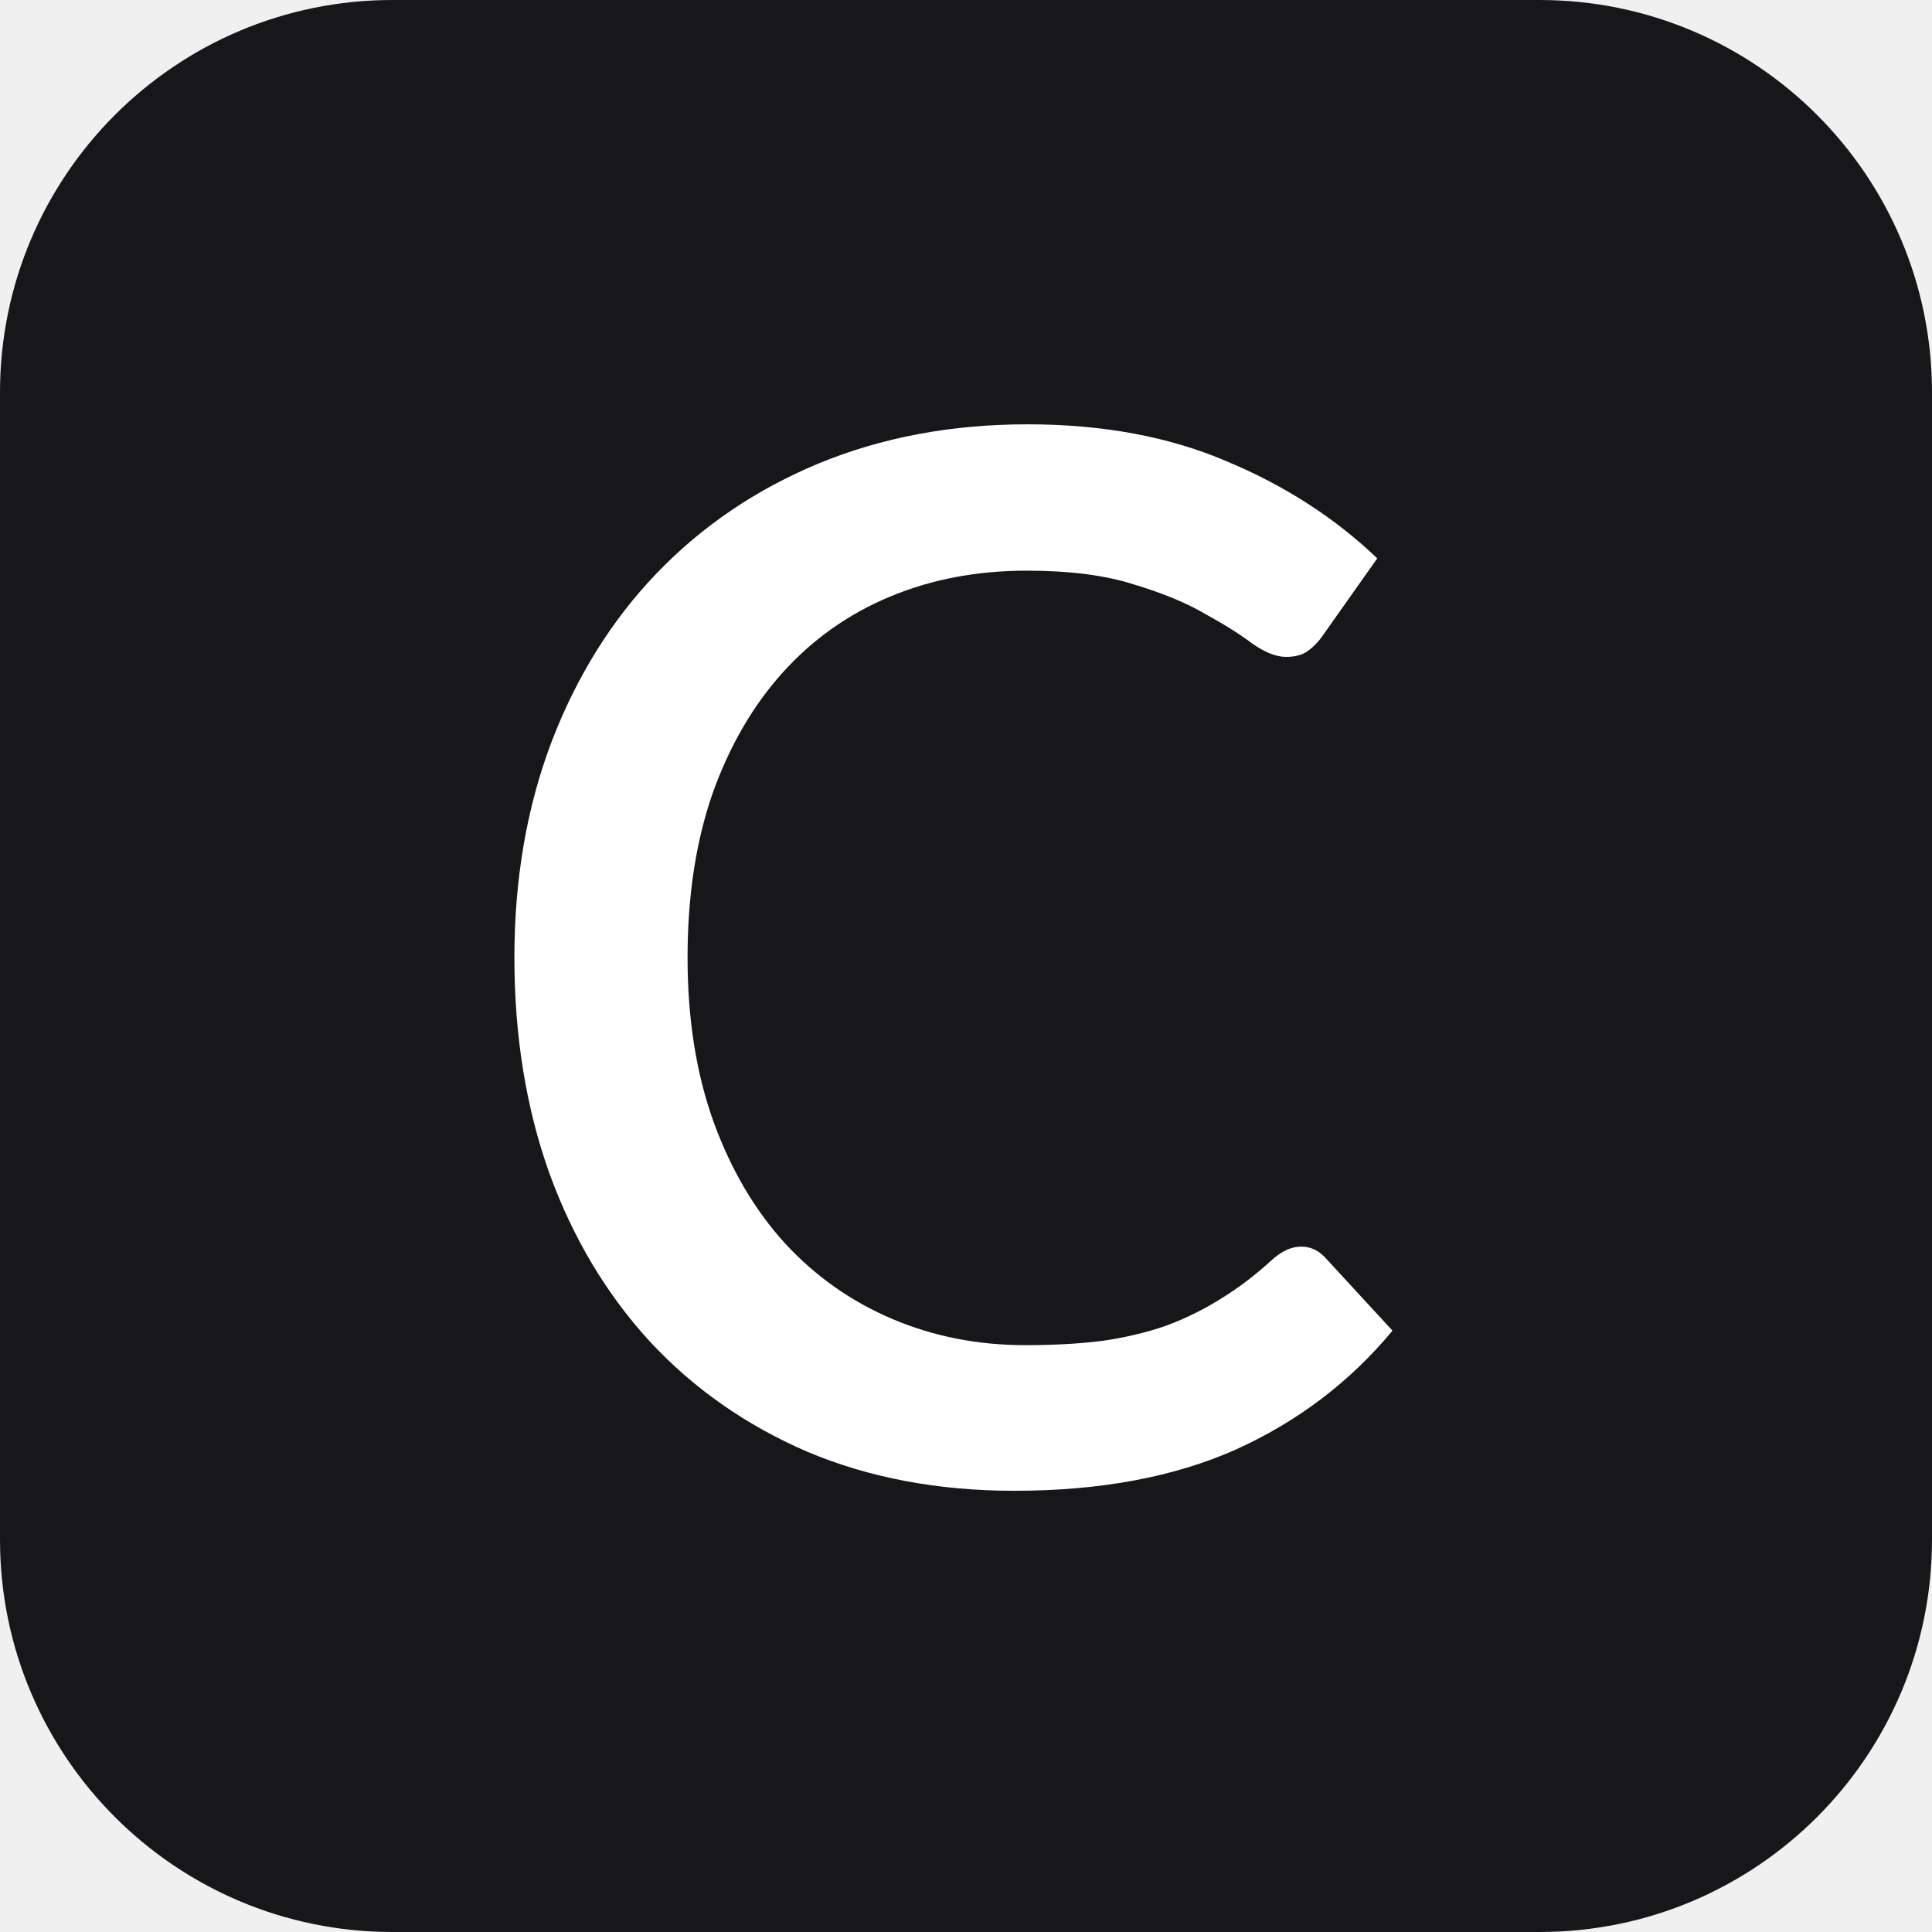
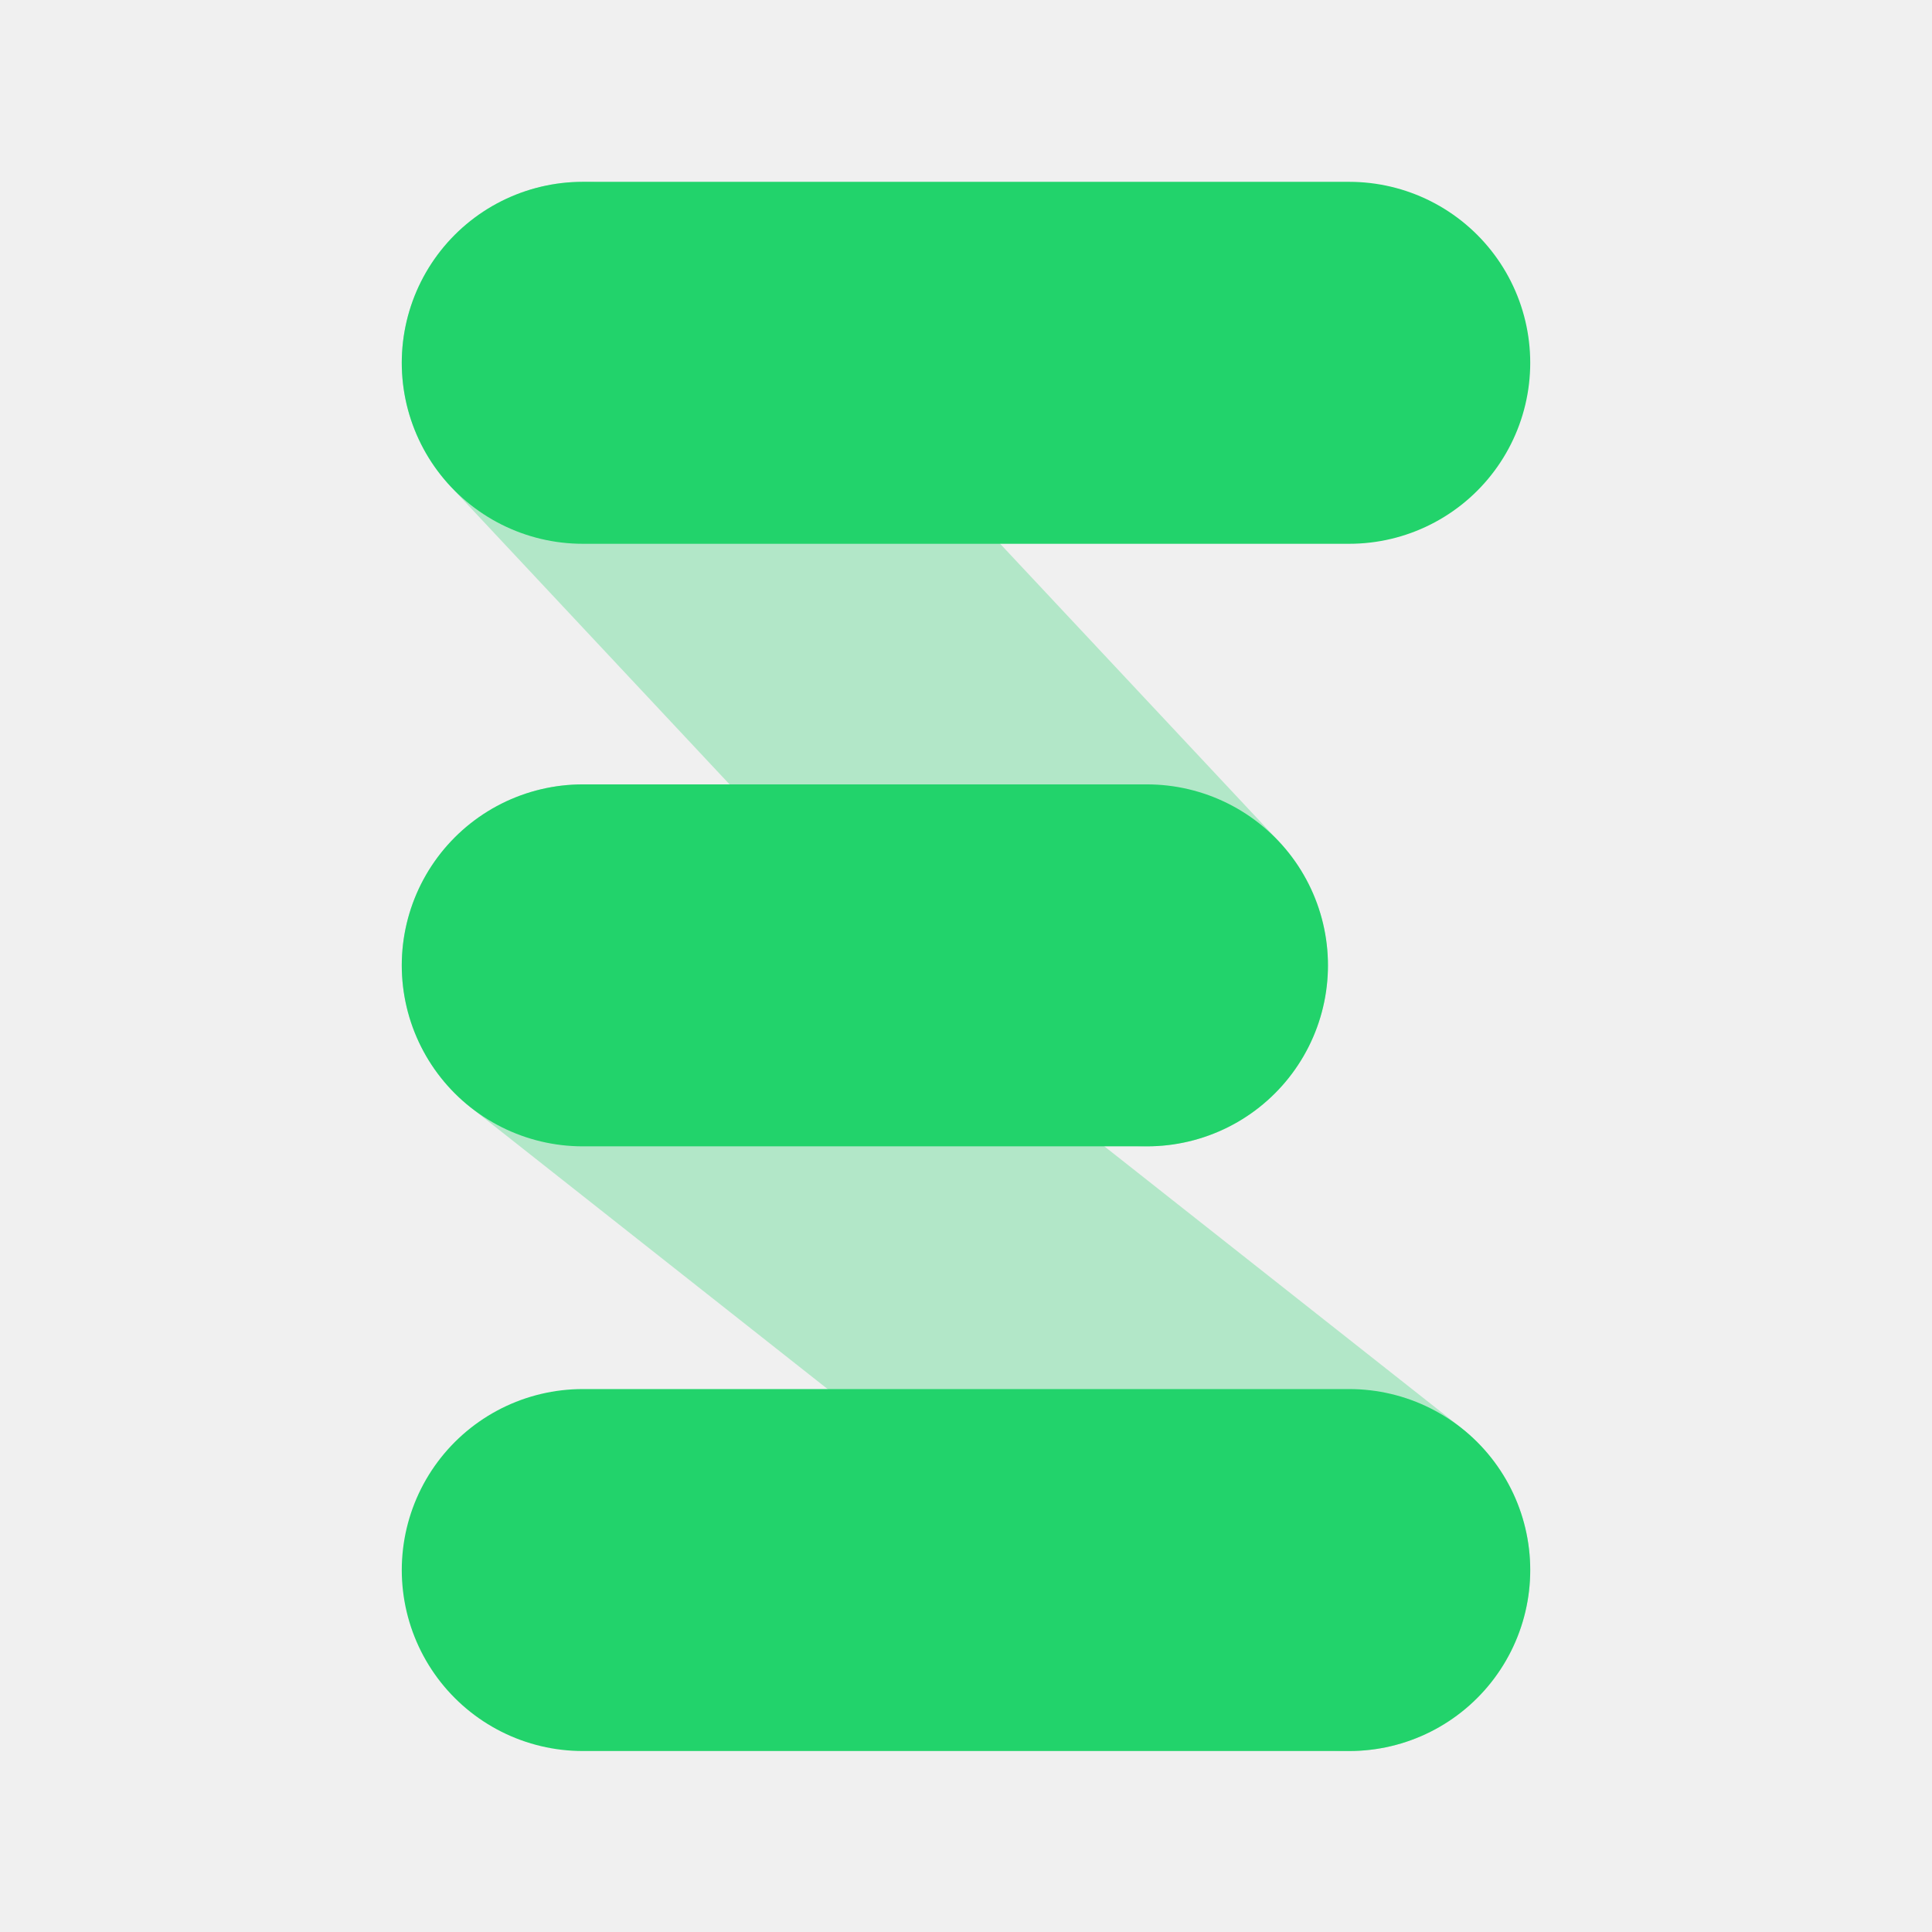
- <svg xmlns="http://www.w3.org/2000/svg" viewBox="0 0 64 64">
-   <rect width="64" height="64" rx="13" fill="#171719" />
-   <path d="M28.104 40.296C28.408 40.296 28.672 40.416 28.896 40.656L31.128 43.08C29.72 44.776 27.992 46.088 25.944 47.016C23.896 47.928 21.448 48.384 18.6 48.384C16.072 48.384 13.784 47.952 11.736 47.088C9.704 46.208 7.968 44.992 6.528 43.44C5.088 41.872 3.976 40.008 3.192 37.848C2.424 35.688 2.04 33.312 2.04 30.72C2.04 28.128 2.448 25.752 3.264 23.592C4.096 21.416 5.256 19.552 6.744 18C8.248 16.432 10.04 15.216 12.12 14.352C14.216 13.488 16.52 13.056 19.032 13.056C21.528 13.056 23.728 13.464 25.632 14.28C27.552 15.08 29.216 16.152 30.624 17.496L28.776 20.112C28.648 20.288 28.496 20.44 28.32 20.568C28.144 20.696 27.904 20.76 27.6 20.76C27.28 20.76 26.912 20.616 26.496 20.328C26.096 20.024 25.576 19.696 24.936 19.344C24.312 18.976 23.52 18.648 22.56 18.36C21.616 18.056 20.432 17.904 19.008 17.904C17.36 17.904 15.848 18.192 14.472 18.768C13.096 19.344 11.912 20.184 10.92 21.288C9.928 22.392 9.152 23.736 8.592 25.32C8.048 26.904 7.776 28.704 7.776 30.72C7.776 32.752 8.064 34.568 8.64 36.168C9.216 37.752 10.008 39.096 11.016 40.2C12.024 41.288 13.208 42.12 14.568 42.696C15.928 43.272 17.392 43.56 18.96 43.56C19.92 43.56 20.776 43.512 21.528 43.416C22.296 43.304 23 43.136 23.64 42.912C24.28 42.672 24.88 42.376 25.44 42.024C26.016 41.672 26.584 41.24 27.144 40.728C27.464 40.44 27.784 40.296 28.104 40.296Z" fill="white" transform="translate(15 1)" />
+ <svg xmlns="http://www.w3.org/2000/svg" viewBox="-188.7 -822.4 907.4 907.4">
+   <line x1="445" y1="-85" x2="85" y2="-369" stroke="#22D36B" stroke-width="170" stroke-linecap="round" opacity="0.3" />
+   <line x1="350" y1="-369" x2="85" y2="-652" stroke="#22D36B" stroke-width="170" stroke-linecap="round" opacity="0.3" />
+   <line x1="85" y1="-85" x2="445" y2="-85" stroke="#22D36B" stroke-width="170" stroke-linecap="round" />
+   <line x1="85" y1="-369" x2="350" y2="-369" stroke="#22D36B" stroke-width="170" stroke-linecap="round" />
+   <line x1="85" y1="-652" x2="445" y2="-652" stroke="#22D36B" stroke-width="170" stroke-linecap="round" />
</svg>
